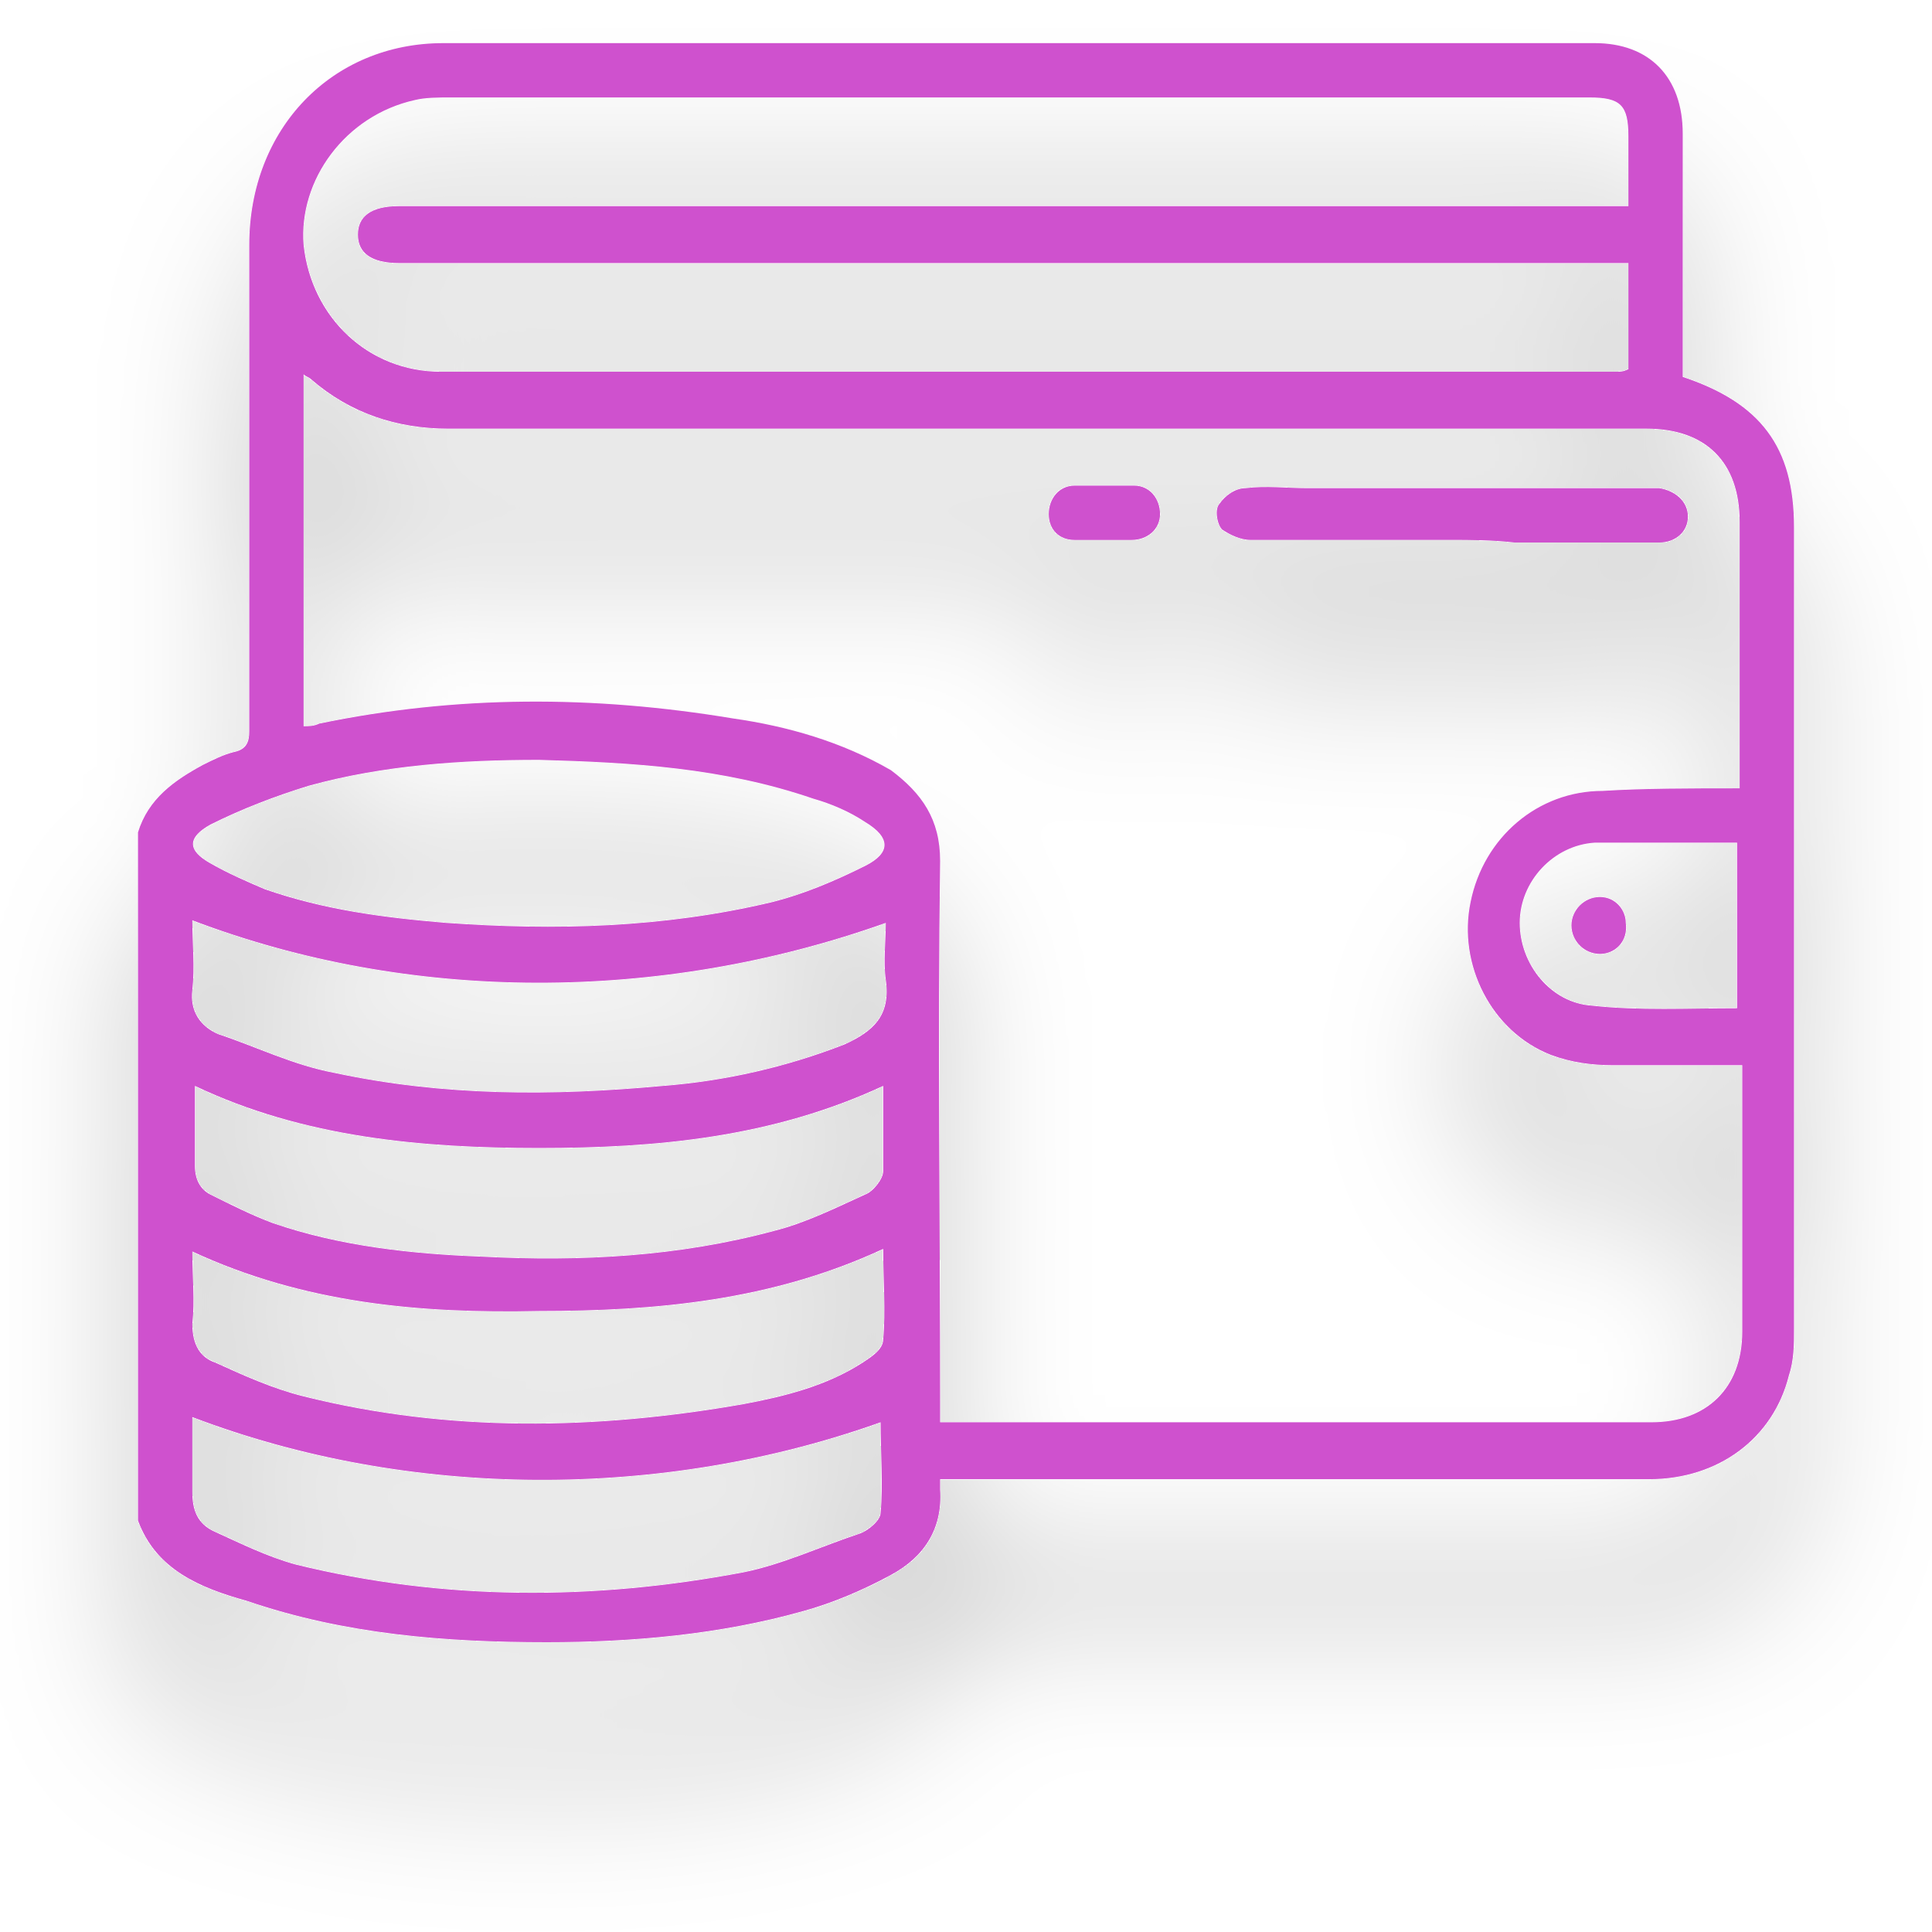
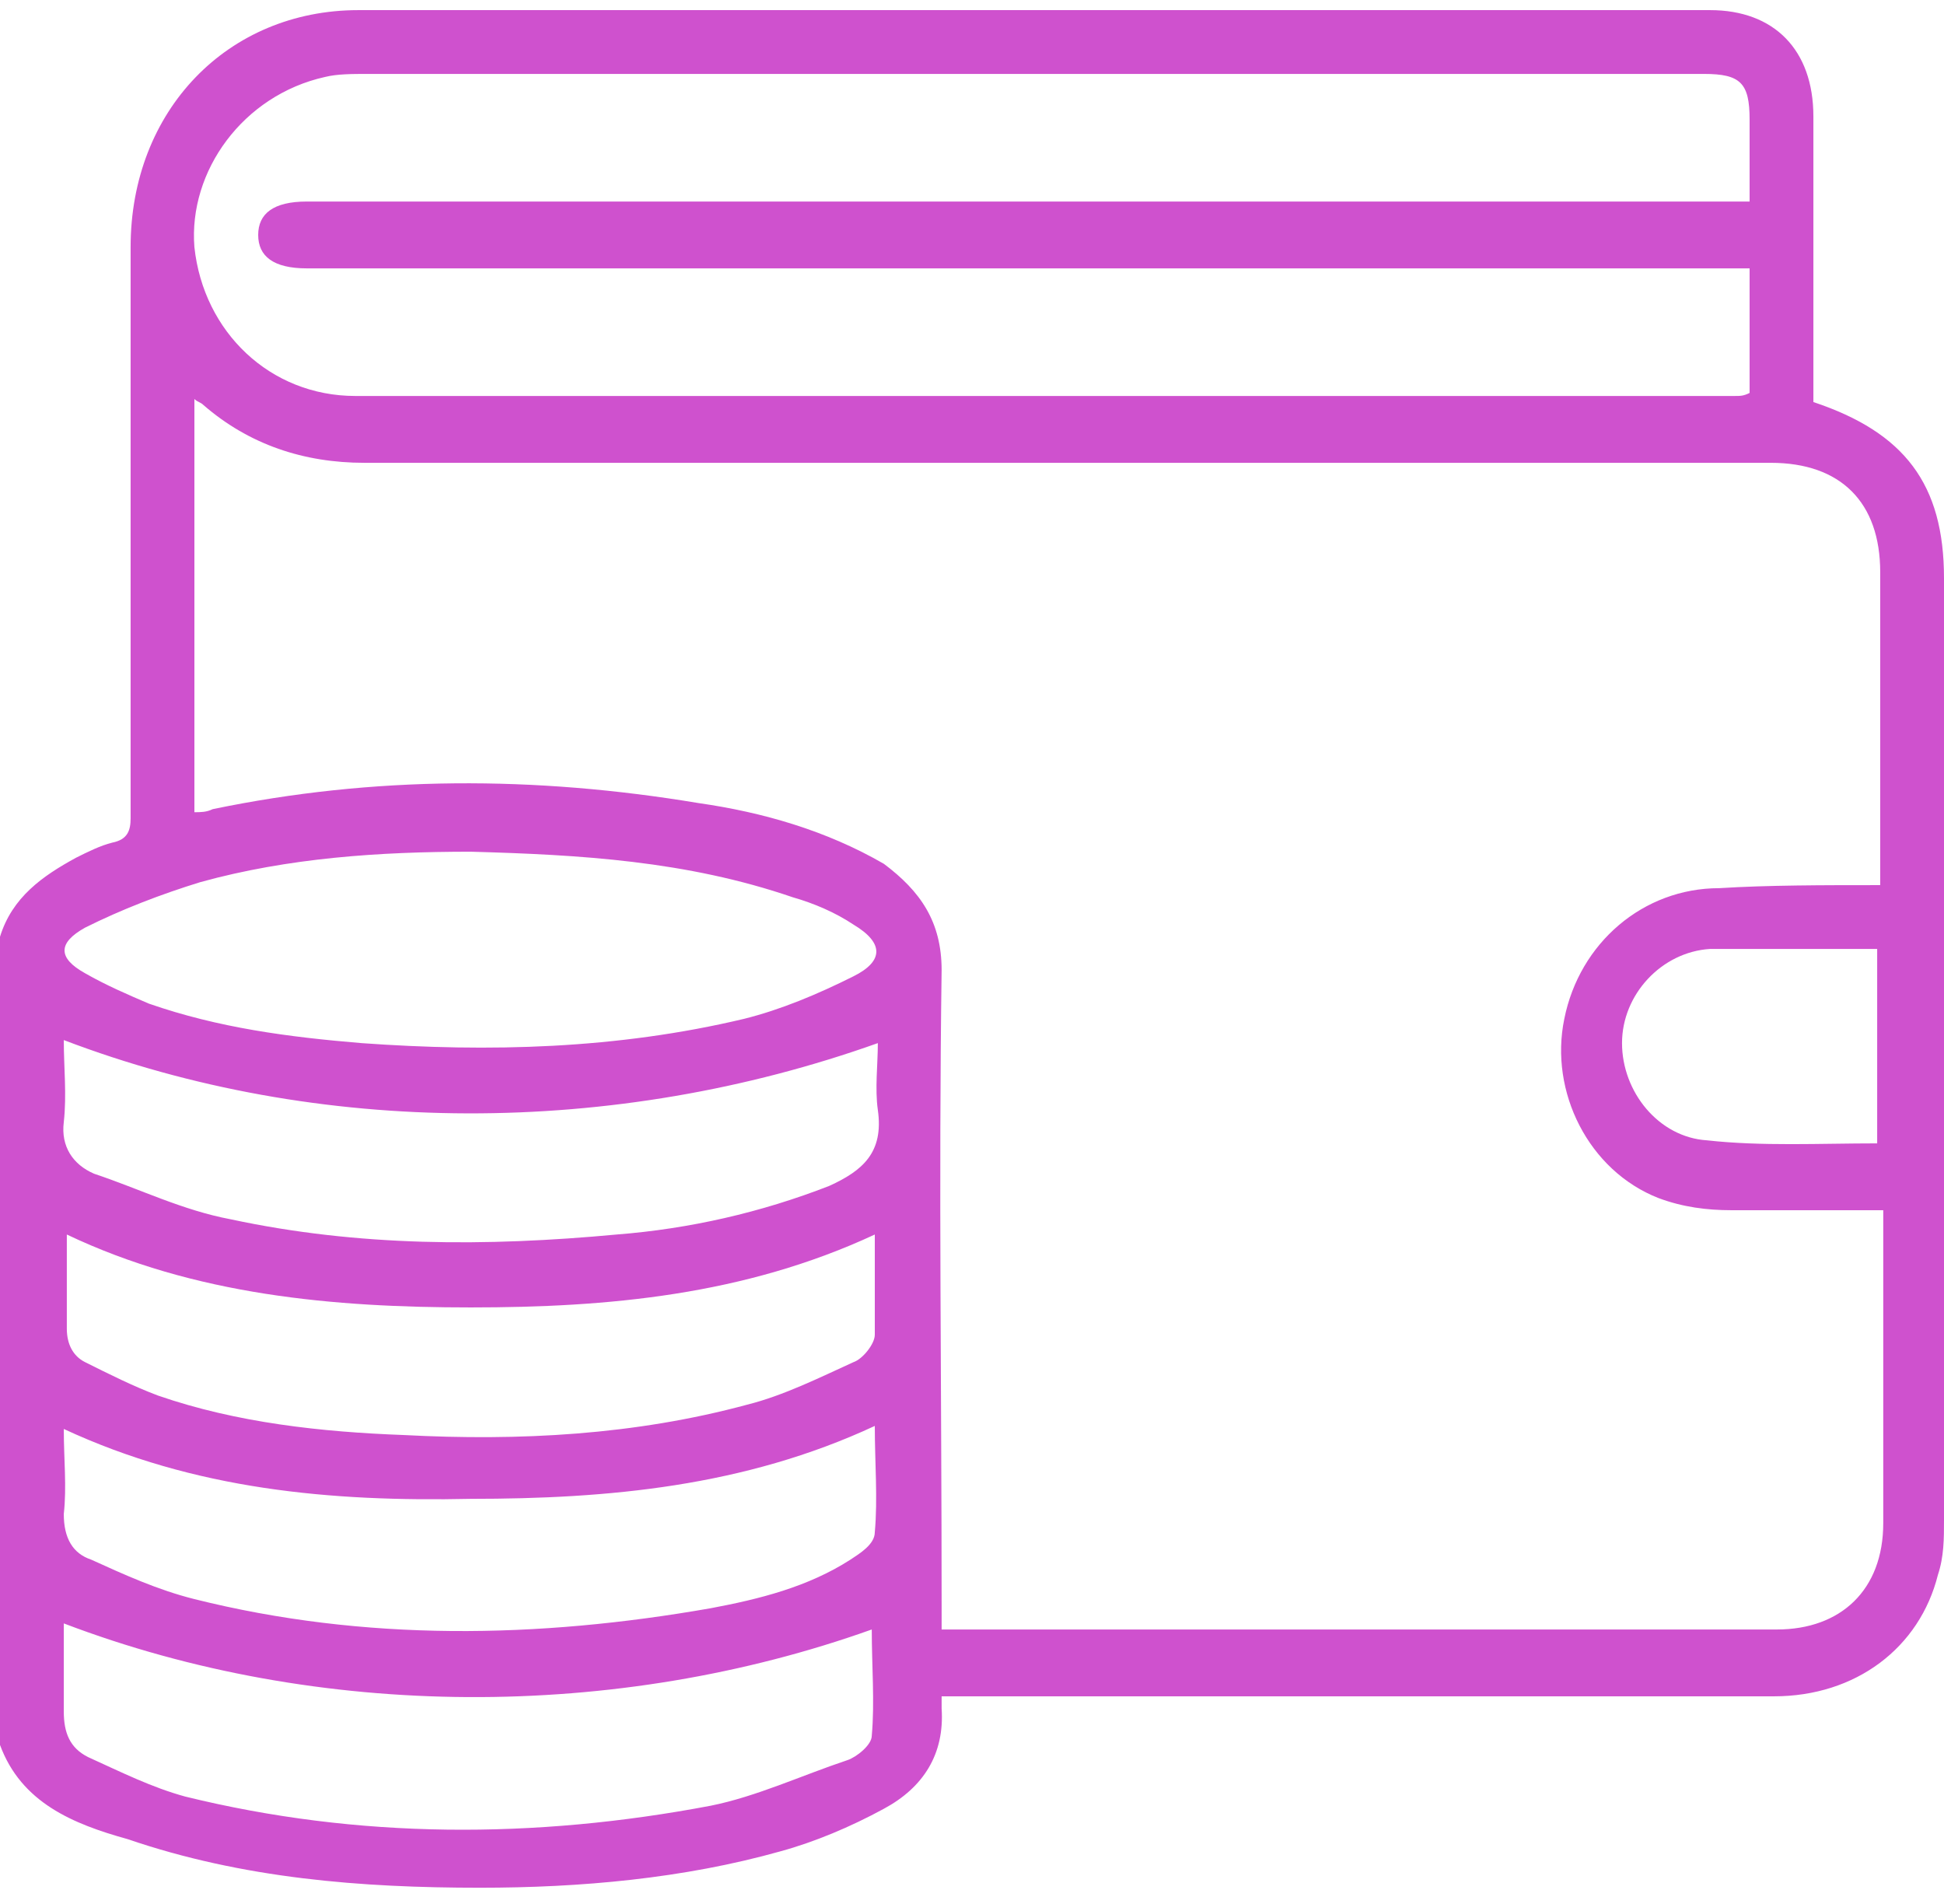
- <svg xmlns="http://www.w3.org/2000/svg" width="56" height="56" fill="none">
-   <g filter="url(#filter0_d_1901_16110)" fill="#CF51CE">
-     <path d="M4 44.075v-19.95c.3-.975 1.05-1.5 1.875-1.95.3-.15.6-.3.9-.375.375-.075.45-.3.45-.6V7.1c0-3.375 2.4-5.85 5.625-5.85h33.375c1.575 0 2.55.975 2.55 2.625v7.05c2.25.75 3.225 2.025 3.225 4.35v23.25c0 .45 0 .9-.15 1.35-.45 1.8-2.025 3-4.05 3H27.25v.3c.075 1.125-.45 1.95-1.425 2.475-.825.45-1.725.825-2.55 1.05-2.4.675-4.95.9-7.425.9-2.925 0-5.85-.225-8.7-1.2-1.35-.375-2.625-.9-3.15-2.325zM50.425 22.85v-7.725c0-1.725-.975-2.7-2.7-2.7H13c-1.5 0-2.85-.45-3.975-1.425-.075-.075-.15-.075-.225-.15v10.2c.15 0 .3 0 .45-.075 3.975-.825 7.95-.825 12-.15 1.575.225 3.15.675 4.575 1.5.9.675 1.425 1.425 1.425 2.625-.075 5.25 0 10.425 0 15.675v.6h20.625c1.575 0 2.625-.975 2.625-2.625v-7.725h-3.75c-.6 0-1.2-.075-1.8-.3-1.725-.675-2.7-2.625-2.325-4.425.375-1.875 1.95-3.225 3.825-3.225 1.2-.075 2.55-.075 3.975-.075zM47.2 7.625H11.575c-.825 0-1.2-.3-1.2-.825 0-.525.375-.825 1.2-.825H47.2V3.95c0-.9-.225-1.125-1.125-1.125h-33c-.375 0-.75 0-1.05.075C10 3.35 8.65 5.225 8.8 7.1c.225 2.1 1.875 3.675 3.975 3.675h34.05c.15 0 .225 0 .375-.075V7.625zm-31.575 14.4c-2.25 0-4.5.15-6.675.75-.975.3-1.95.675-2.85 1.125-.675.375-.675.75 0 1.125.525.3 1.05.525 1.575.75 1.725.6 3.45.825 5.25.975 3.15.225 6.3.15 9.45-.6.9-.225 1.8-.6 2.7-1.05.75-.375.75-.825 0-1.275-.45-.3-.975-.525-1.5-.675-2.625-.9-5.25-1.05-7.95-1.125zm-10.05 4.65c0 .675.075 1.35 0 2.025-.075.6.225 1.05.75 1.275 1.125.375 2.175.9 3.375 1.125 3.15.675 6.3.675 9.525.375a18.39 18.39 0 005.25-1.2c.825-.375 1.35-.825 1.2-1.875-.075-.525 0-1.125 0-1.65-6.525 2.325-13.8 2.325-20.1-.075zm0 9.6c0 .75.075 1.425 0 2.1 0 .6.225.975.675 1.125.825.375 1.65.75 2.55.975 4.2 1.05 8.475.975 12.75.225 1.2-.225 2.4-.525 3.45-1.2.225-.15.6-.375.6-.675.075-.825 0-1.725 0-2.625-3.225 1.5-6.6 1.8-9.975 1.8-3.45.075-6.825-.225-10.05-1.725zm0 4.8v2.175c0 .525.15.9.6 1.125.825.375 1.575.75 2.4.975 4.275 1.05 8.625 1.05 12.975.225 1.125-.225 2.25-.75 3.375-1.125.225-.075.6-.375.6-.6.075-.825 0-1.725 0-2.625-6.3 2.25-13.65 2.25-19.95-.15zm20.025-9.6c-3.225 1.5-6.6 1.8-9.975 1.8s-6.825-.3-9.975-1.8V33.8c0 .375.15.675.45.825.6.3 1.2.6 1.8.825 1.95.675 4.05.9 6.075.975 2.85.15 5.7 0 8.475-.75.9-.225 1.8-.675 2.625-1.05.225-.075.525-.45.525-.675v-2.475zm24.75-2.25v-4.8h-4.125c-1.2.075-2.175 1.125-2.175 2.325 0 1.2.9 2.325 2.1 2.4 1.35.15 2.775.075 4.2.075z" />
-     <path d="M42.025 15.65H36.25c-.3 0-.6-.15-.825-.3-.15-.15-.225-.6-.075-.75.15-.224.45-.45.75-.45.6-.075 1.2 0 1.8 0h10.2c.45.075.825.375.825.825 0 .45-.375.75-.825.75h-4.2c-.675-.075-1.275-.075-1.875-.075zm-10.051.001h-.825c-.45 0-.75-.3-.75-.75s.3-.825.75-.825h1.725c.45 0 .75.375.75.825 0 .45-.375.75-.825.75h-.825zm14.4 11.999a.832.832 0 01-.825-.825c0-.45.375-.825.825-.825.45 0 .75.375.75.75.075.525-.3.9-.75.9z" />
-   </g>
-   <defs>
-     <filter id="filter0_d_1901_16110" x="0" y=".5" width="56" height="56" filterUnits="userSpaceOnUse" color-interpolation-filters="sRGB">
-       <feFlood flood-opacity="0" result="BackgroundImageFix" />
-       <feColorMatrix in="SourceAlpha" values="0 0 0 0 0 0 0 0 0 0 0 0 0 0 0 0 0 0 127 0" result="hardAlpha" />
-       <feOffset dy="4" />
-       <feGaussianBlur stdDeviation="2" />
-       <feComposite in2="hardAlpha" operator="out" />
-       <feColorMatrix values="0 0 0 0 0 0 0 0 0 0 0 0 0 0 0 0 0 0 0.25 0" />
-       <feBlend in2="BackgroundImageFix" result="effect1_dropShadow_1901_16110" />
-       <feBlend in="SourceGraphic" in2="effect1_dropShadow_1901_16110" result="shape" />
-     </filter>
-   </defs>
+ <svg xmlns="http://www.w3.org/2000/svg" width="48" height="47" fill="none">
+   <path d="M0 43.075v-19.95c.3-.975 1.05-1.5 1.875-1.95.3-.15.6-.3.9-.375.375-.075.45-.3.45-.6V6.1c0-3.375 2.4-5.85 5.625-5.85h33.375c1.575 0 2.55.975 2.55 2.625v7.05c2.25.75 3.225 2.025 3.225 4.35v23.25c0 .45 0 .9-.15 1.35-.45 1.8-2.025 3-4.05 3H23.25v.3c.075 1.125-.45 1.95-1.425 2.475-.825.45-1.725.825-2.55 1.05-2.4.675-4.95.9-7.425.9-2.925 0-5.85-.225-8.7-1.2C1.8 45.025.525 44.5 0 43.075zM46.425 21.85v-7.725c0-1.725-.975-2.7-2.7-2.7H9c-1.5 0-2.85-.45-3.975-1.425-.075-.075-.15-.075-.225-.15v10.2c.15 0 .3 0 .45-.075 3.975-.825 7.95-.825 12-.15 1.575.225 3.15.675 4.575 1.5.9.675 1.425 1.425 1.425 2.625-.075 5.25 0 10.425 0 15.675v.6h20.625c1.575 0 2.625-.975 2.625-2.625v-7.725h-3.75c-.6 0-1.2-.075-1.8-.3-1.725-.675-2.7-2.625-2.325-4.425.375-1.875 1.95-3.225 3.825-3.225 1.2-.075 2.55-.075 3.975-.075zM43.2 6.625H7.575c-.825 0-1.2-.3-1.2-.825 0-.525.375-.825 1.2-.825H43.2V2.95c0-.9-.225-1.125-1.125-1.125h-33c-.375 0-.75 0-1.05.075C6 2.35 4.65 4.225 4.8 6.1c.225 2.1 1.875 3.675 3.975 3.675h34.05c.15 0 .225 0 .375-.075V6.625zm-31.575 14.4c-2.25 0-4.5.15-6.675.75-.975.3-1.95.675-2.85 1.125-.675.375-.675.75 0 1.125.525.3 1.05.525 1.575.75 1.725.6 3.45.825 5.25.975 3.15.225 6.3.15 9.45-.6.9-.225 1.8-.6 2.7-1.05.75-.375.75-.825 0-1.275-.45-.3-.975-.525-1.5-.675-2.625-.9-5.25-1.05-7.95-1.125zm-10.05 4.65c0 .675.075 1.35 0 2.025-.075.6.225 1.05.75 1.275 1.125.375 2.175.9 3.375 1.125 3.15.675 6.3.675 9.525.375a18.39 18.39 0 005.25-1.2c.825-.375 1.35-.825 1.2-1.875-.075-.525 0-1.125 0-1.65-6.525 2.325-13.8 2.325-20.1-.075zm0 9.6c0 .75.075 1.425 0 2.1 0 .6.225.975.675 1.125.825.375 1.65.75 2.55.975 4.2 1.05 8.475.975 12.75.225 1.2-.225 2.4-.525 3.45-1.2.225-.15.6-.375.6-.675.075-.825 0-1.725 0-2.625-3.225 1.5-6.6 1.8-9.975 1.8-3.45.075-6.825-.225-10.05-1.725zm0 4.8v2.175c0 .525.15.9.6 1.125.825.375 1.575.75 2.4.975 4.275 1.05 8.625 1.05 12.975.225 1.125-.225 2.25-.75 3.375-1.125.225-.075.6-.375.6-.6.075-.825 0-1.725 0-2.625-6.3 2.25-13.65 2.25-19.95-.15zm20.025-9.6c-3.225 1.5-6.6 1.8-9.975 1.8s-6.825-.3-9.975-1.8V32.8c0 .375.15.675.45.825.6.3 1.2.6 1.8.825 1.95.675 4.05.9 6.075.975 2.85.15 5.7 0 8.475-.75.9-.225 1.8-.675 2.625-1.05.225-.075.525-.45.525-.675v-2.475zm24.75-2.25v-4.8h-4.125c-1.2.075-2.175 1.125-2.175 2.325 0 1.2.9 2.325 2.1 2.4 1.35.15 2.775.075 4.2.075z" fill="#CF51CE" />
</svg>
